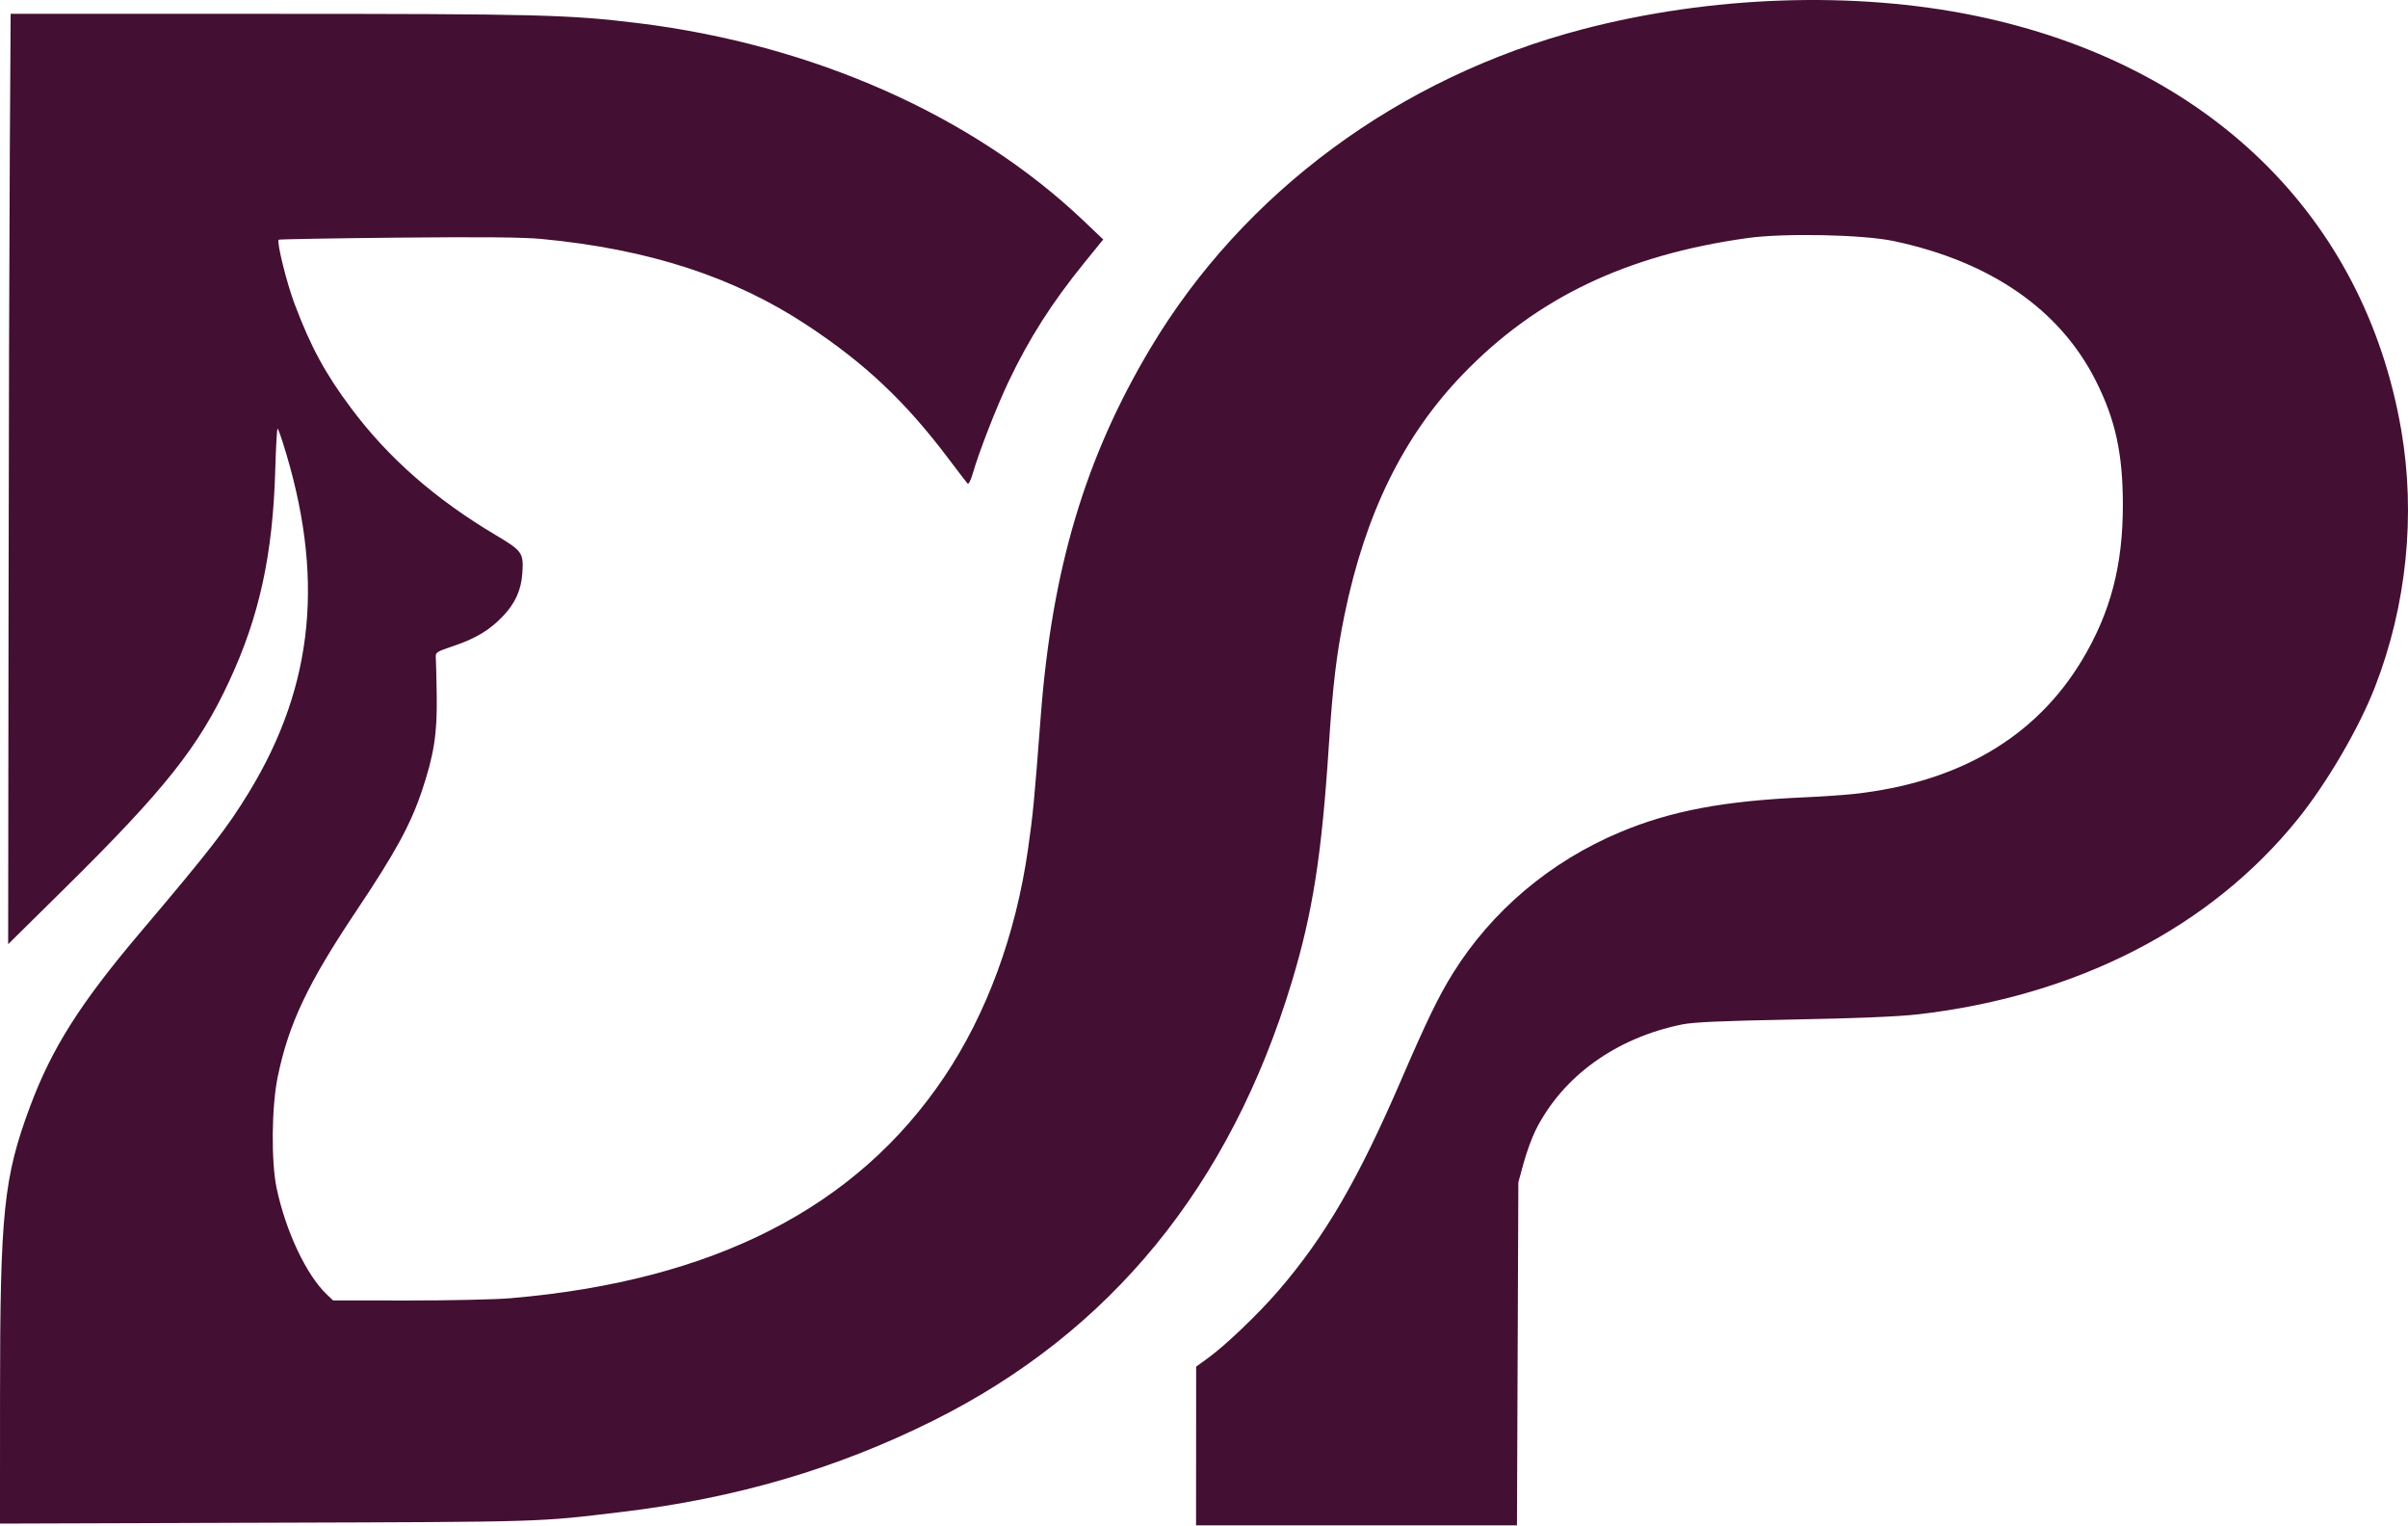
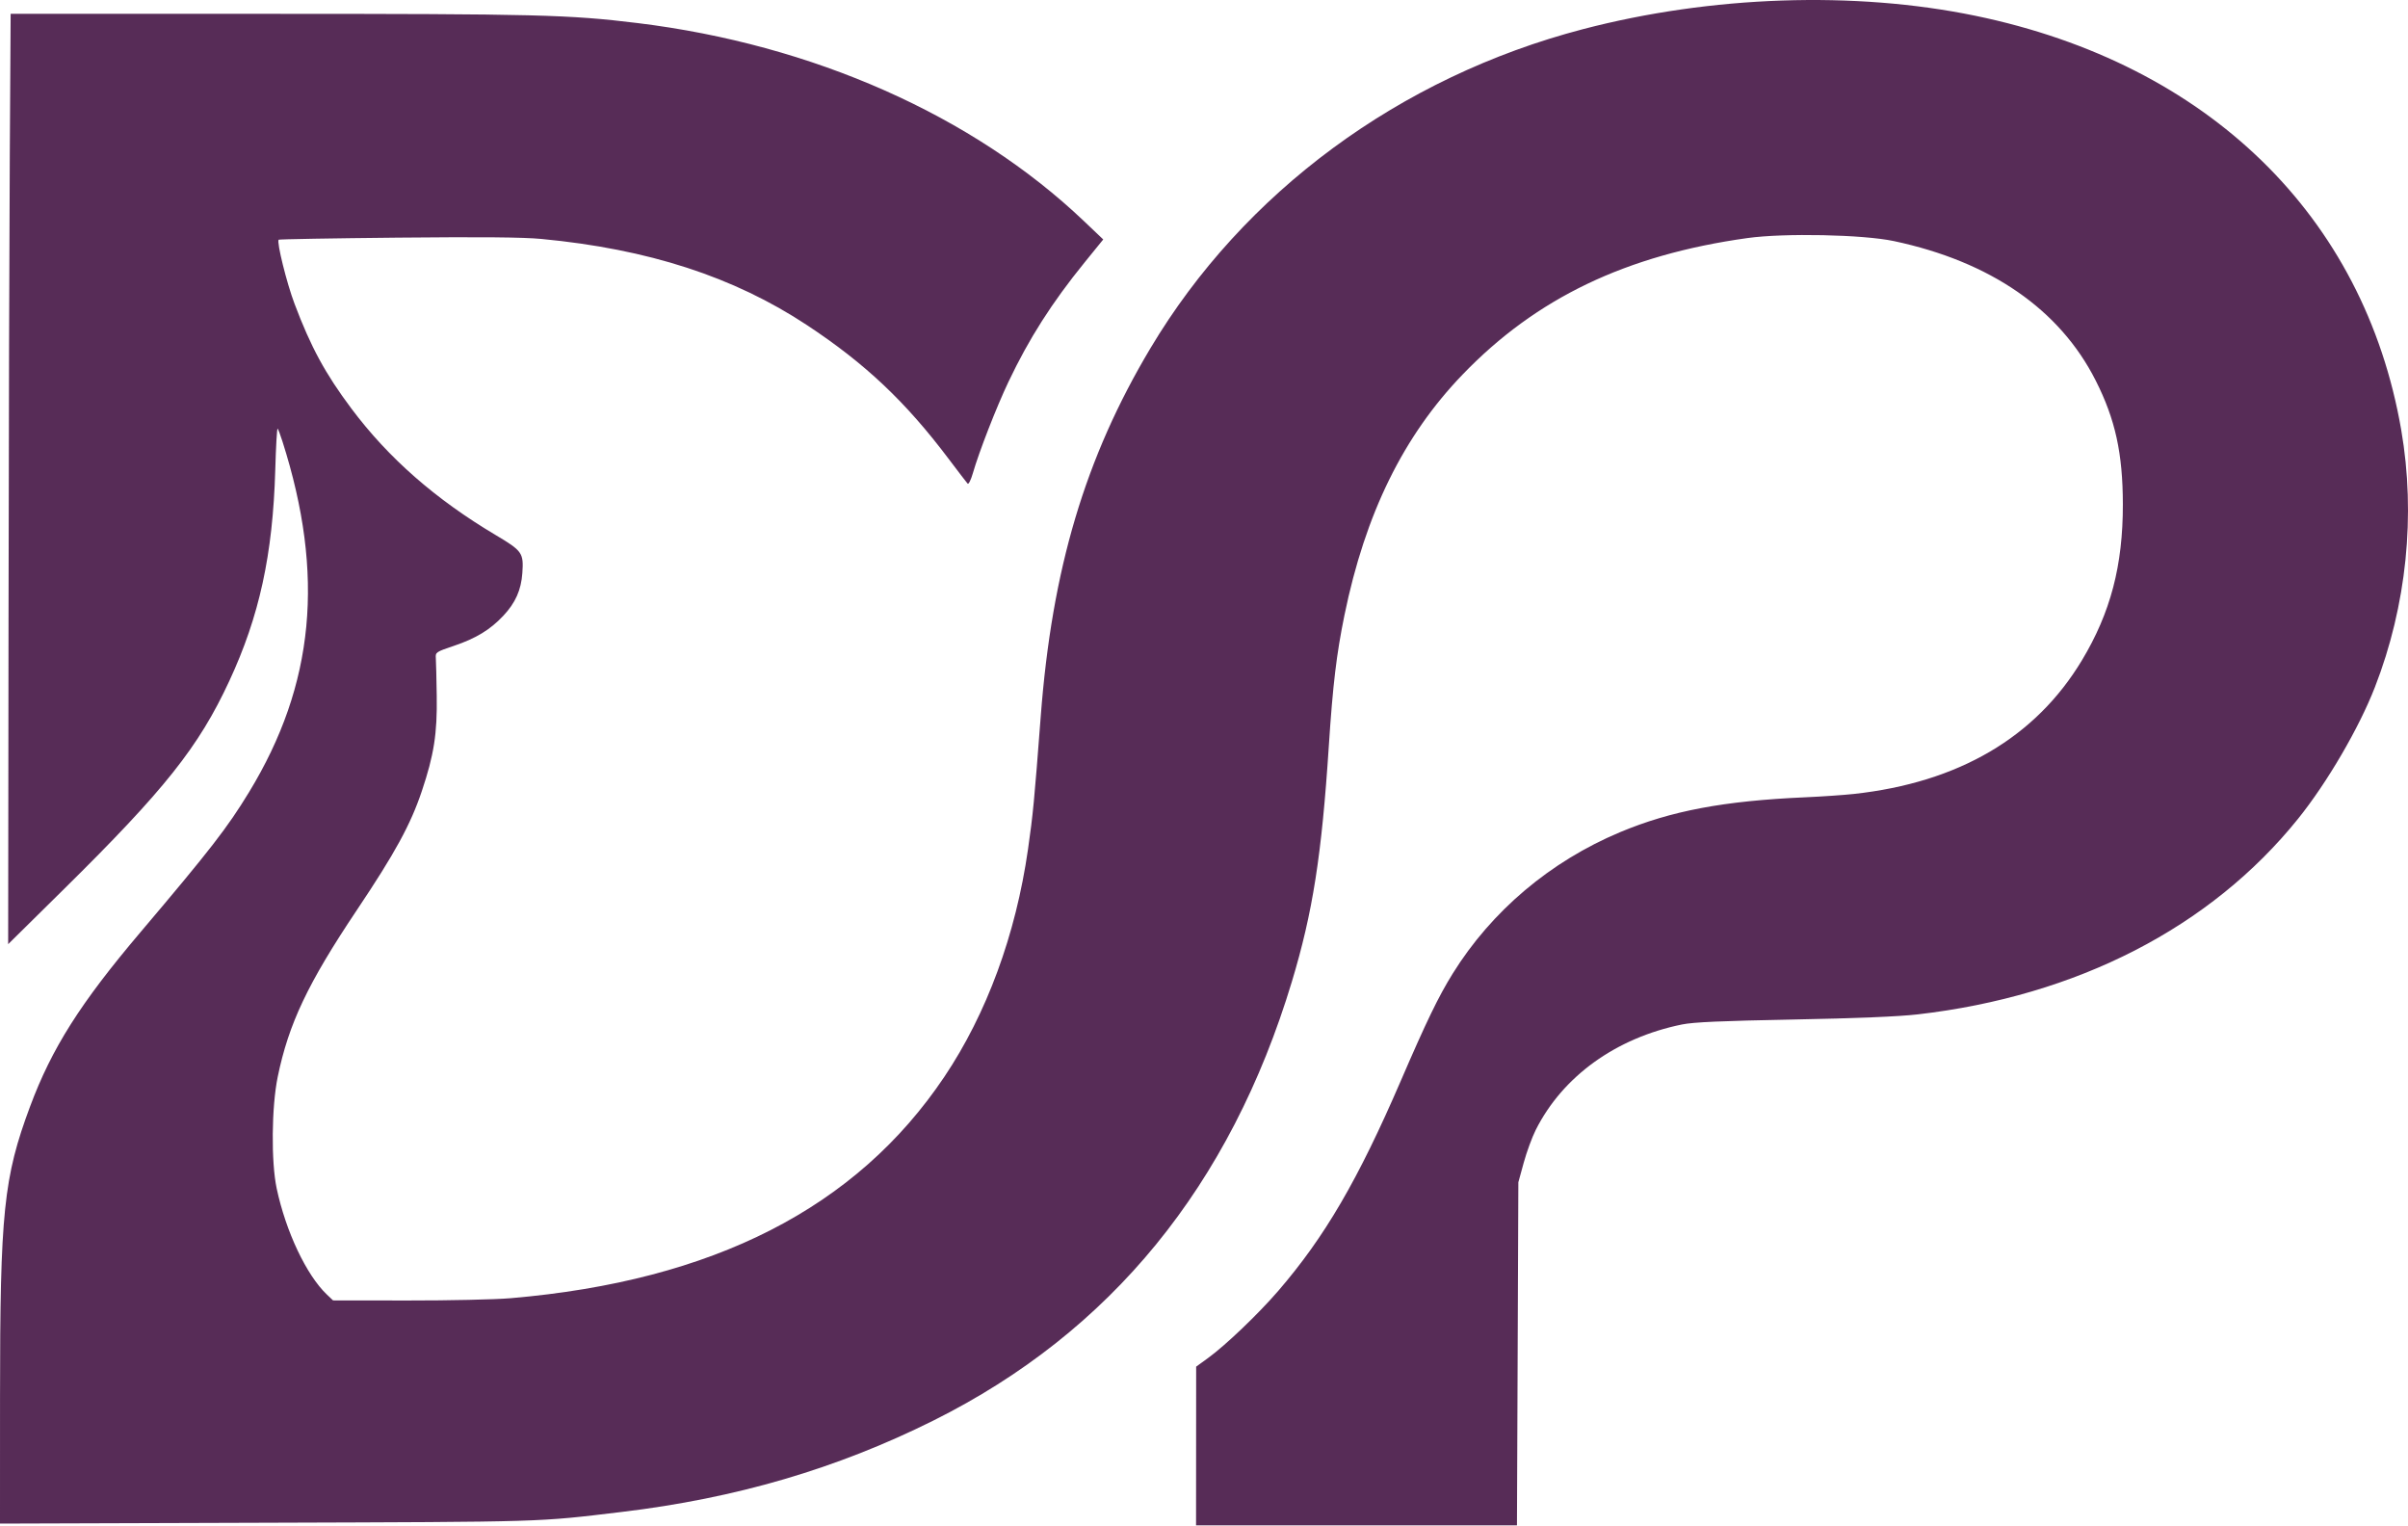
<svg xmlns="http://www.w3.org/2000/svg" width="90" height="57" viewBox="0 0 90 57" fill="none">
-   <path d="M44.705 54.034L44.707 51.069L45.147 50.75C45.803 50.275 47.029 49.103 47.776 48.237C49.515 46.22 50.754 44.096 52.354 40.392C53.316 38.163 53.764 37.237 54.296 36.381C55.749 34.044 57.94 32.192 60.546 31.099C62.455 30.299 64.426 29.927 67.477 29.793C68.091 29.766 68.904 29.71 69.285 29.669C73.199 29.242 76.077 27.557 77.811 24.677C78.882 22.897 79.346 21.134 79.343 18.847C79.34 16.942 79.061 15.669 78.327 14.219C76.983 11.562 74.398 9.776 70.785 9.009C69.632 8.764 66.695 8.704 65.312 8.896C60.779 9.527 57.419 11.136 54.666 13.995C52.452 16.293 51.027 19.194 50.249 22.991C49.952 24.442 49.815 25.588 49.665 27.878C49.399 31.964 49.063 34.101 48.285 36.68C45.982 44.308 41.52 49.773 34.893 53.08C31.281 54.882 27.506 55.989 23.236 56.499C20.044 56.881 20.466 56.868 9.945 56.902L0 56.934L0.001 52.203C0.002 45.296 0.136 44.002 1.124 41.348C1.937 39.169 2.999 37.491 5.249 34.836C7.855 31.761 8.501 30.928 9.309 29.6C11.757 25.579 12.148 21.479 10.557 16.496C10.481 16.255 10.399 16.04 10.376 16.017C10.352 15.994 10.313 16.69 10.288 17.564C10.196 20.728 9.695 23.027 8.57 25.448C7.426 27.912 6.158 29.507 2.389 33.225L0.305 35.282L0.319 23.161C0.327 16.494 0.348 8.672 0.366 5.778L0.398 0.516L10.067 0.517C20.097 0.518 21.253 0.547 23.83 0.862C30.38 1.663 36.362 4.315 40.504 8.254L41.234 8.948L40.54 9.803C39.311 11.316 38.461 12.65 37.692 14.268C37.238 15.223 36.592 16.882 36.359 17.69C36.287 17.938 36.2 18.11 36.166 18.073C36.131 18.035 35.813 17.621 35.459 17.151C33.844 15.007 32.341 13.588 30.161 12.149C27.423 10.342 24.235 9.308 20.235 8.929C19.553 8.864 17.993 8.85 14.862 8.88C12.436 8.904 10.435 8.939 10.415 8.958C10.335 9.039 10.715 10.576 11.008 11.351C11.619 12.972 12.157 13.962 13.132 15.265C14.517 17.116 16.273 18.655 18.529 19.996C19.521 20.586 19.575 20.662 19.523 21.412C19.48 22.046 19.264 22.529 18.81 23.012C18.32 23.533 17.791 23.855 16.968 24.133C16.294 24.36 16.273 24.374 16.289 24.592C16.298 24.715 16.314 25.351 16.323 26.003C16.344 27.418 16.22 28.209 15.766 29.562C15.344 30.818 14.77 31.869 13.329 34.021C11.504 36.747 10.789 38.255 10.38 40.239C10.149 41.356 10.13 43.419 10.341 44.41C10.685 46.026 11.455 47.652 12.219 48.377L12.448 48.594L15.245 48.597C16.784 48.599 18.51 48.561 19.081 48.512C26.66 47.866 32.008 45.138 35.295 40.239C36.879 37.879 37.965 34.928 38.422 31.737C38.609 30.431 38.656 29.947 38.898 26.768C39.319 21.255 40.557 17.101 42.999 13.011C46.477 7.184 52.316 2.878 59.167 1.089C63.956 -0.162 69.308 -0.344 73.828 0.589C82.52 2.384 88.366 8.068 89.747 16.068C90.295 19.242 89.948 22.635 88.763 25.678C88.169 27.206 86.977 29.248 85.892 30.595C82.628 34.653 77.63 37.222 71.67 37.906C70.956 37.988 69.388 38.053 67.015 38.098C64.325 38.149 63.295 38.195 62.863 38.283C60.393 38.788 58.409 40.218 57.399 42.223C57.263 42.493 57.061 43.044 56.95 43.447L56.749 44.18L56.723 50.59L56.697 57H50.7H44.703L44.705 54.034Z" fill="#430F32" />
+   <path d="M44.705 54.034L44.707 51.069L45.147 50.75C45.803 50.275 47.029 49.103 47.776 48.237C49.515 46.22 50.754 44.096 52.354 40.392C53.316 38.163 53.764 37.237 54.296 36.381C55.749 34.044 57.94 32.192 60.546 31.099C62.455 30.299 64.426 29.927 67.477 29.793C68.091 29.766 68.904 29.71 69.285 29.669C73.199 29.242 76.077 27.557 77.811 24.677C78.882 22.897 79.346 21.134 79.343 18.847C79.34 16.942 79.061 15.669 78.327 14.219C76.983 11.562 74.398 9.776 70.785 9.009C69.632 8.764 66.695 8.704 65.312 8.896C60.779 9.527 57.419 11.136 54.666 13.995C52.452 16.293 51.027 19.194 50.249 22.991C49.952 24.442 49.815 25.588 49.665 27.878C49.399 31.964 49.063 34.101 48.285 36.68C45.982 44.308 41.52 49.773 34.893 53.08C31.281 54.882 27.506 55.989 23.236 56.499C20.044 56.881 20.466 56.868 9.945 56.902L0 56.934L0.001 52.203C0.002 45.296 0.136 44.002 1.124 41.348C1.937 39.169 2.999 37.491 5.249 34.836C7.855 31.761 8.501 30.928 9.309 29.6C11.757 25.579 12.148 21.479 10.557 16.496C10.481 16.255 10.399 16.04 10.376 16.017C10.352 15.994 10.313 16.69 10.288 17.564C10.196 20.728 9.695 23.027 8.57 25.448C7.426 27.912 6.158 29.507 2.389 33.225L0.305 35.282L0.319 23.161C0.327 16.494 0.348 8.672 0.366 5.778L0.398 0.516L10.067 0.517C20.097 0.518 21.253 0.547 23.83 0.862C30.38 1.663 36.362 4.315 40.504 8.254L41.234 8.948L40.54 9.803C39.311 11.316 38.461 12.65 37.692 14.268C37.238 15.223 36.592 16.882 36.359 17.69C36.287 17.938 36.2 18.11 36.166 18.073C36.131 18.035 35.813 17.621 35.459 17.151C33.844 15.007 32.341 13.588 30.161 12.149C27.423 10.342 24.235 9.308 20.235 8.929C19.553 8.864 17.993 8.85 14.862 8.88C12.436 8.904 10.435 8.939 10.415 8.958C10.335 9.039 10.715 10.576 11.008 11.351C11.619 12.972 12.157 13.962 13.132 15.265C14.517 17.116 16.273 18.655 18.529 19.996C19.521 20.586 19.575 20.662 19.523 21.412C19.48 22.046 19.264 22.529 18.81 23.012C18.32 23.533 17.791 23.855 16.968 24.133C16.294 24.36 16.273 24.374 16.289 24.592C16.298 24.715 16.314 25.351 16.323 26.003C16.344 27.418 16.22 28.209 15.766 29.562C15.344 30.818 14.77 31.869 13.329 34.021C11.504 36.747 10.789 38.255 10.38 40.239C10.149 41.356 10.13 43.419 10.341 44.41C10.685 46.026 11.455 47.652 12.219 48.377L12.448 48.594L15.245 48.597C16.784 48.599 18.51 48.561 19.081 48.512C26.66 47.866 32.008 45.138 35.295 40.239C36.879 37.879 37.965 34.928 38.422 31.737C38.609 30.431 38.656 29.947 38.898 26.768C39.319 21.255 40.557 17.101 42.999 13.011C46.477 7.184 52.316 2.878 59.167 1.089C63.956 -0.162 69.308 -0.344 73.828 0.589C82.52 2.384 88.366 8.068 89.747 16.068C90.295 19.242 89.948 22.635 88.763 25.678C88.169 27.206 86.977 29.248 85.892 30.595C82.628 34.653 77.63 37.222 71.67 37.906C70.956 37.988 69.388 38.053 67.015 38.098C64.325 38.149 63.295 38.195 62.863 38.283C60.393 38.788 58.409 40.218 57.399 42.223C57.263 42.493 57.061 43.044 56.95 43.447L56.749 44.18L56.723 50.59L56.697 57H50.7H44.703L44.705 54.034Z" fill="#572c57" />
</svg>
